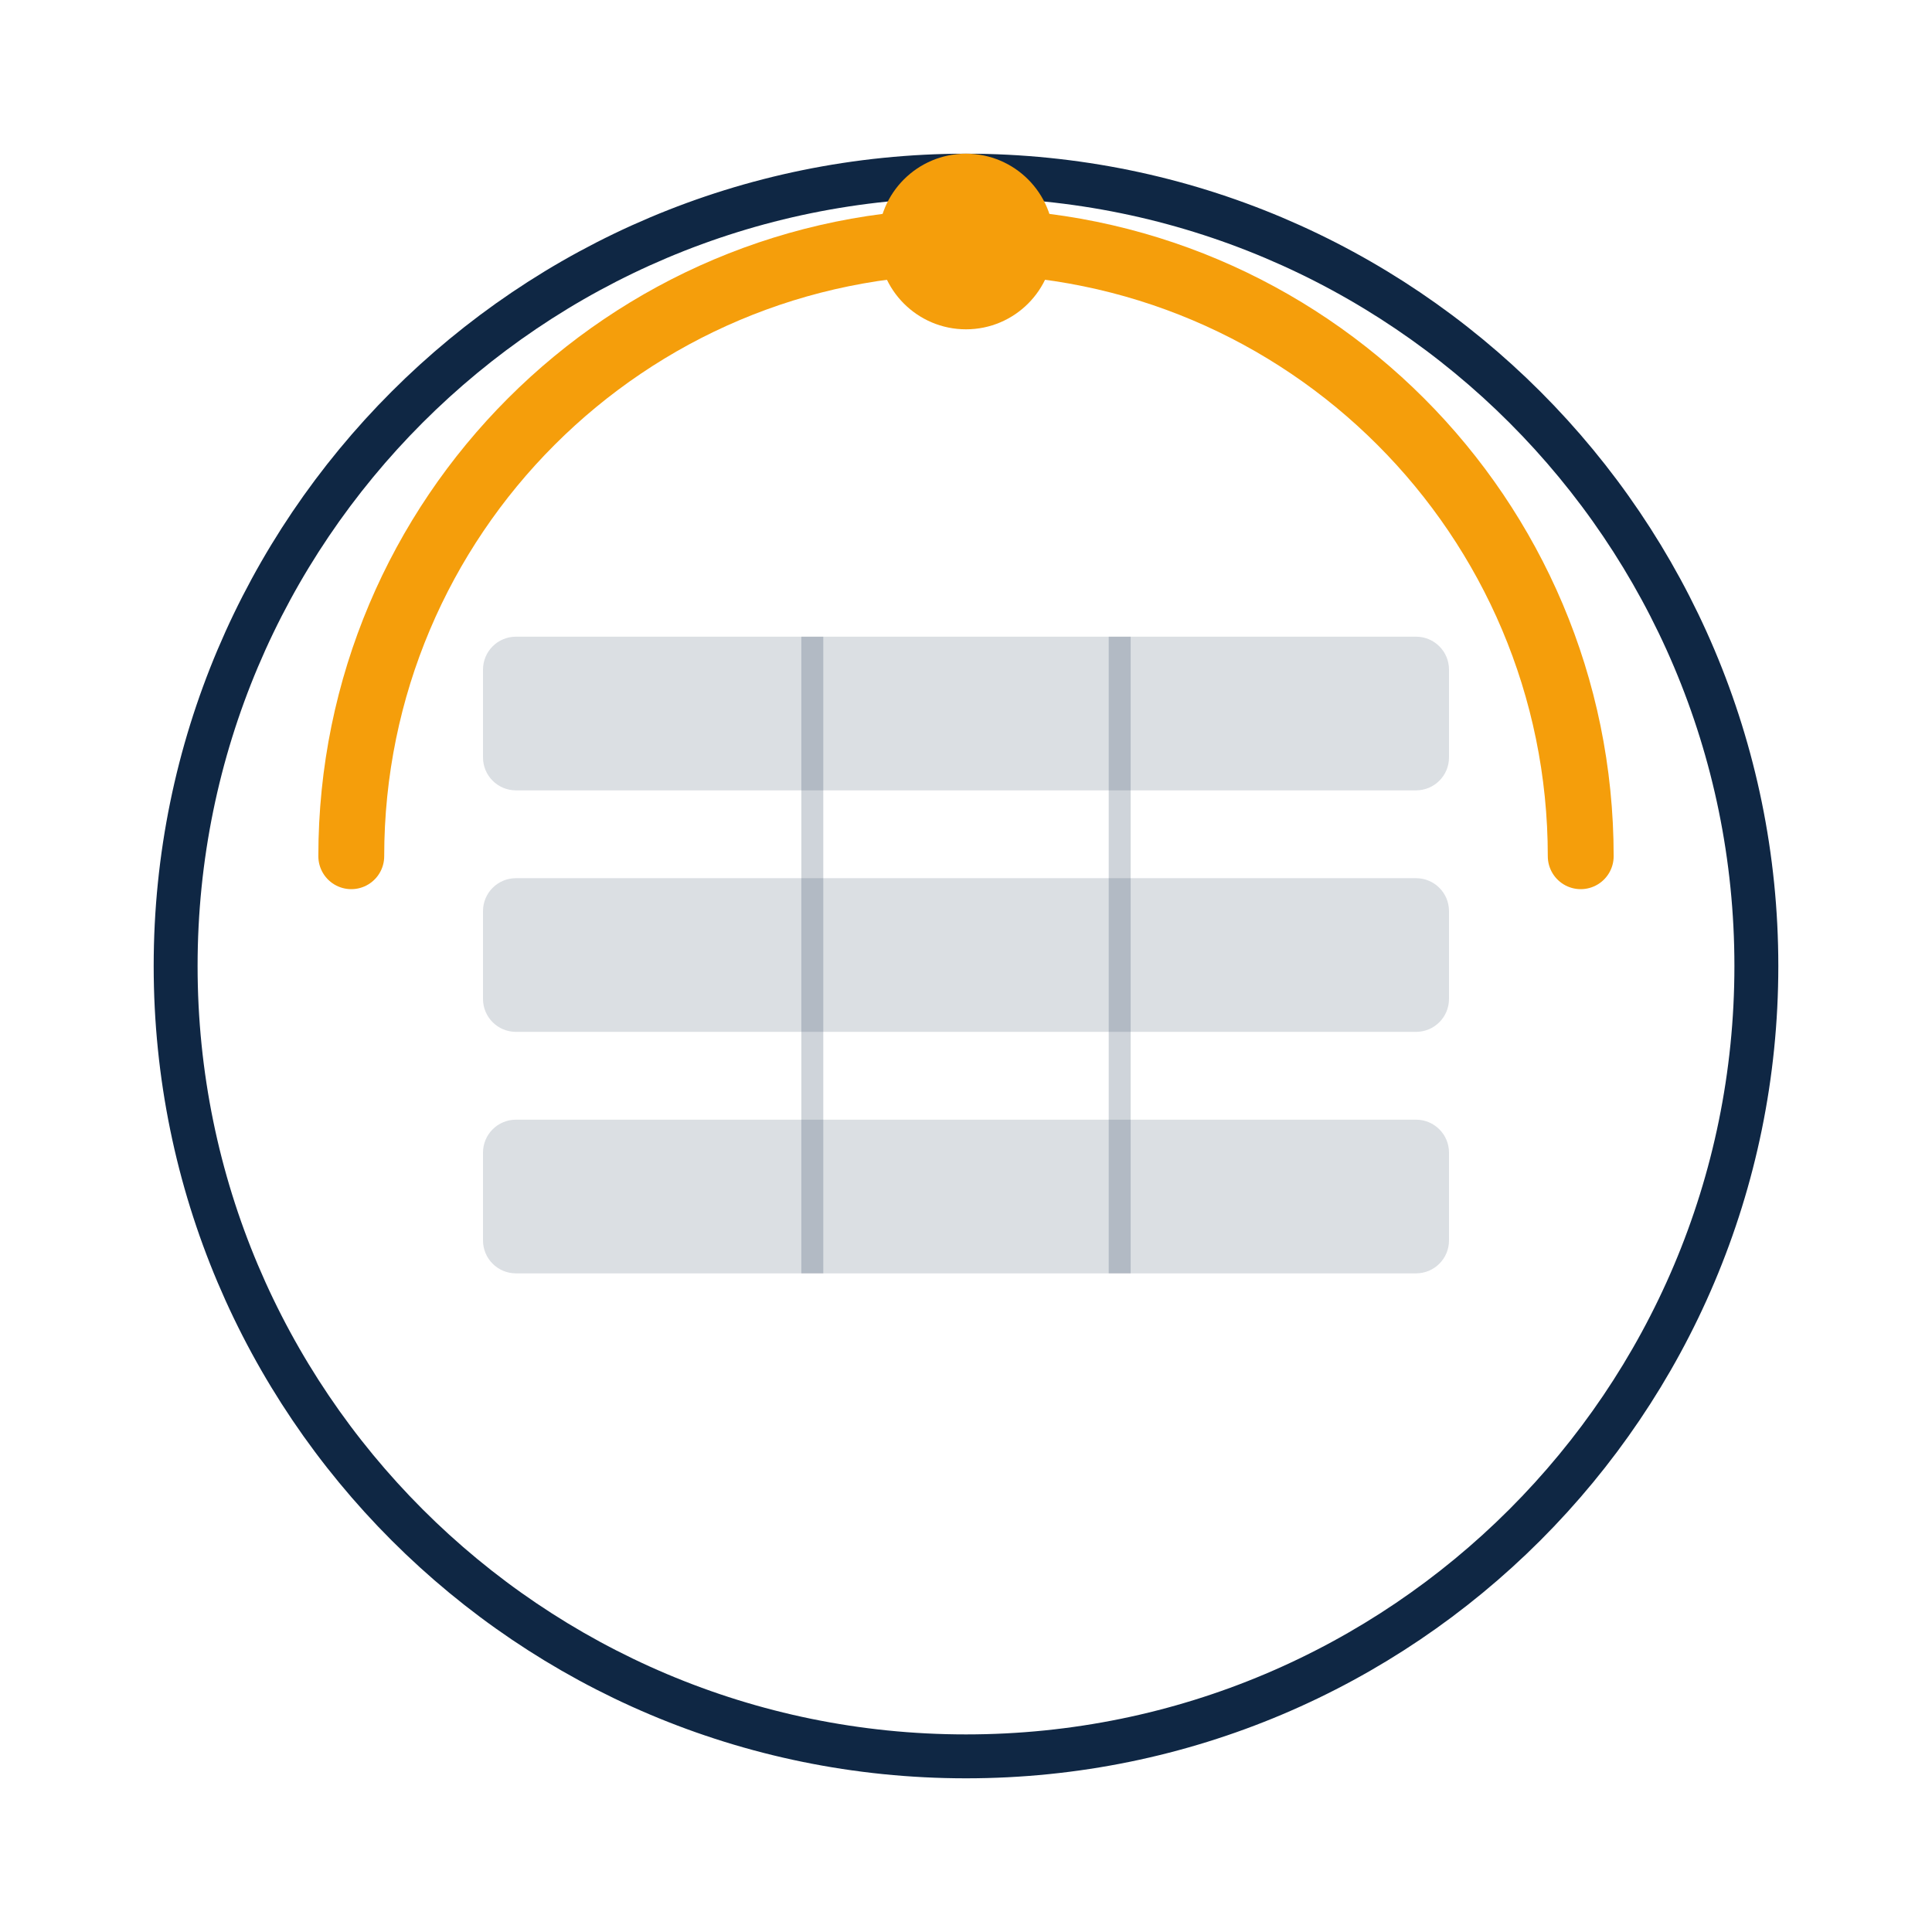
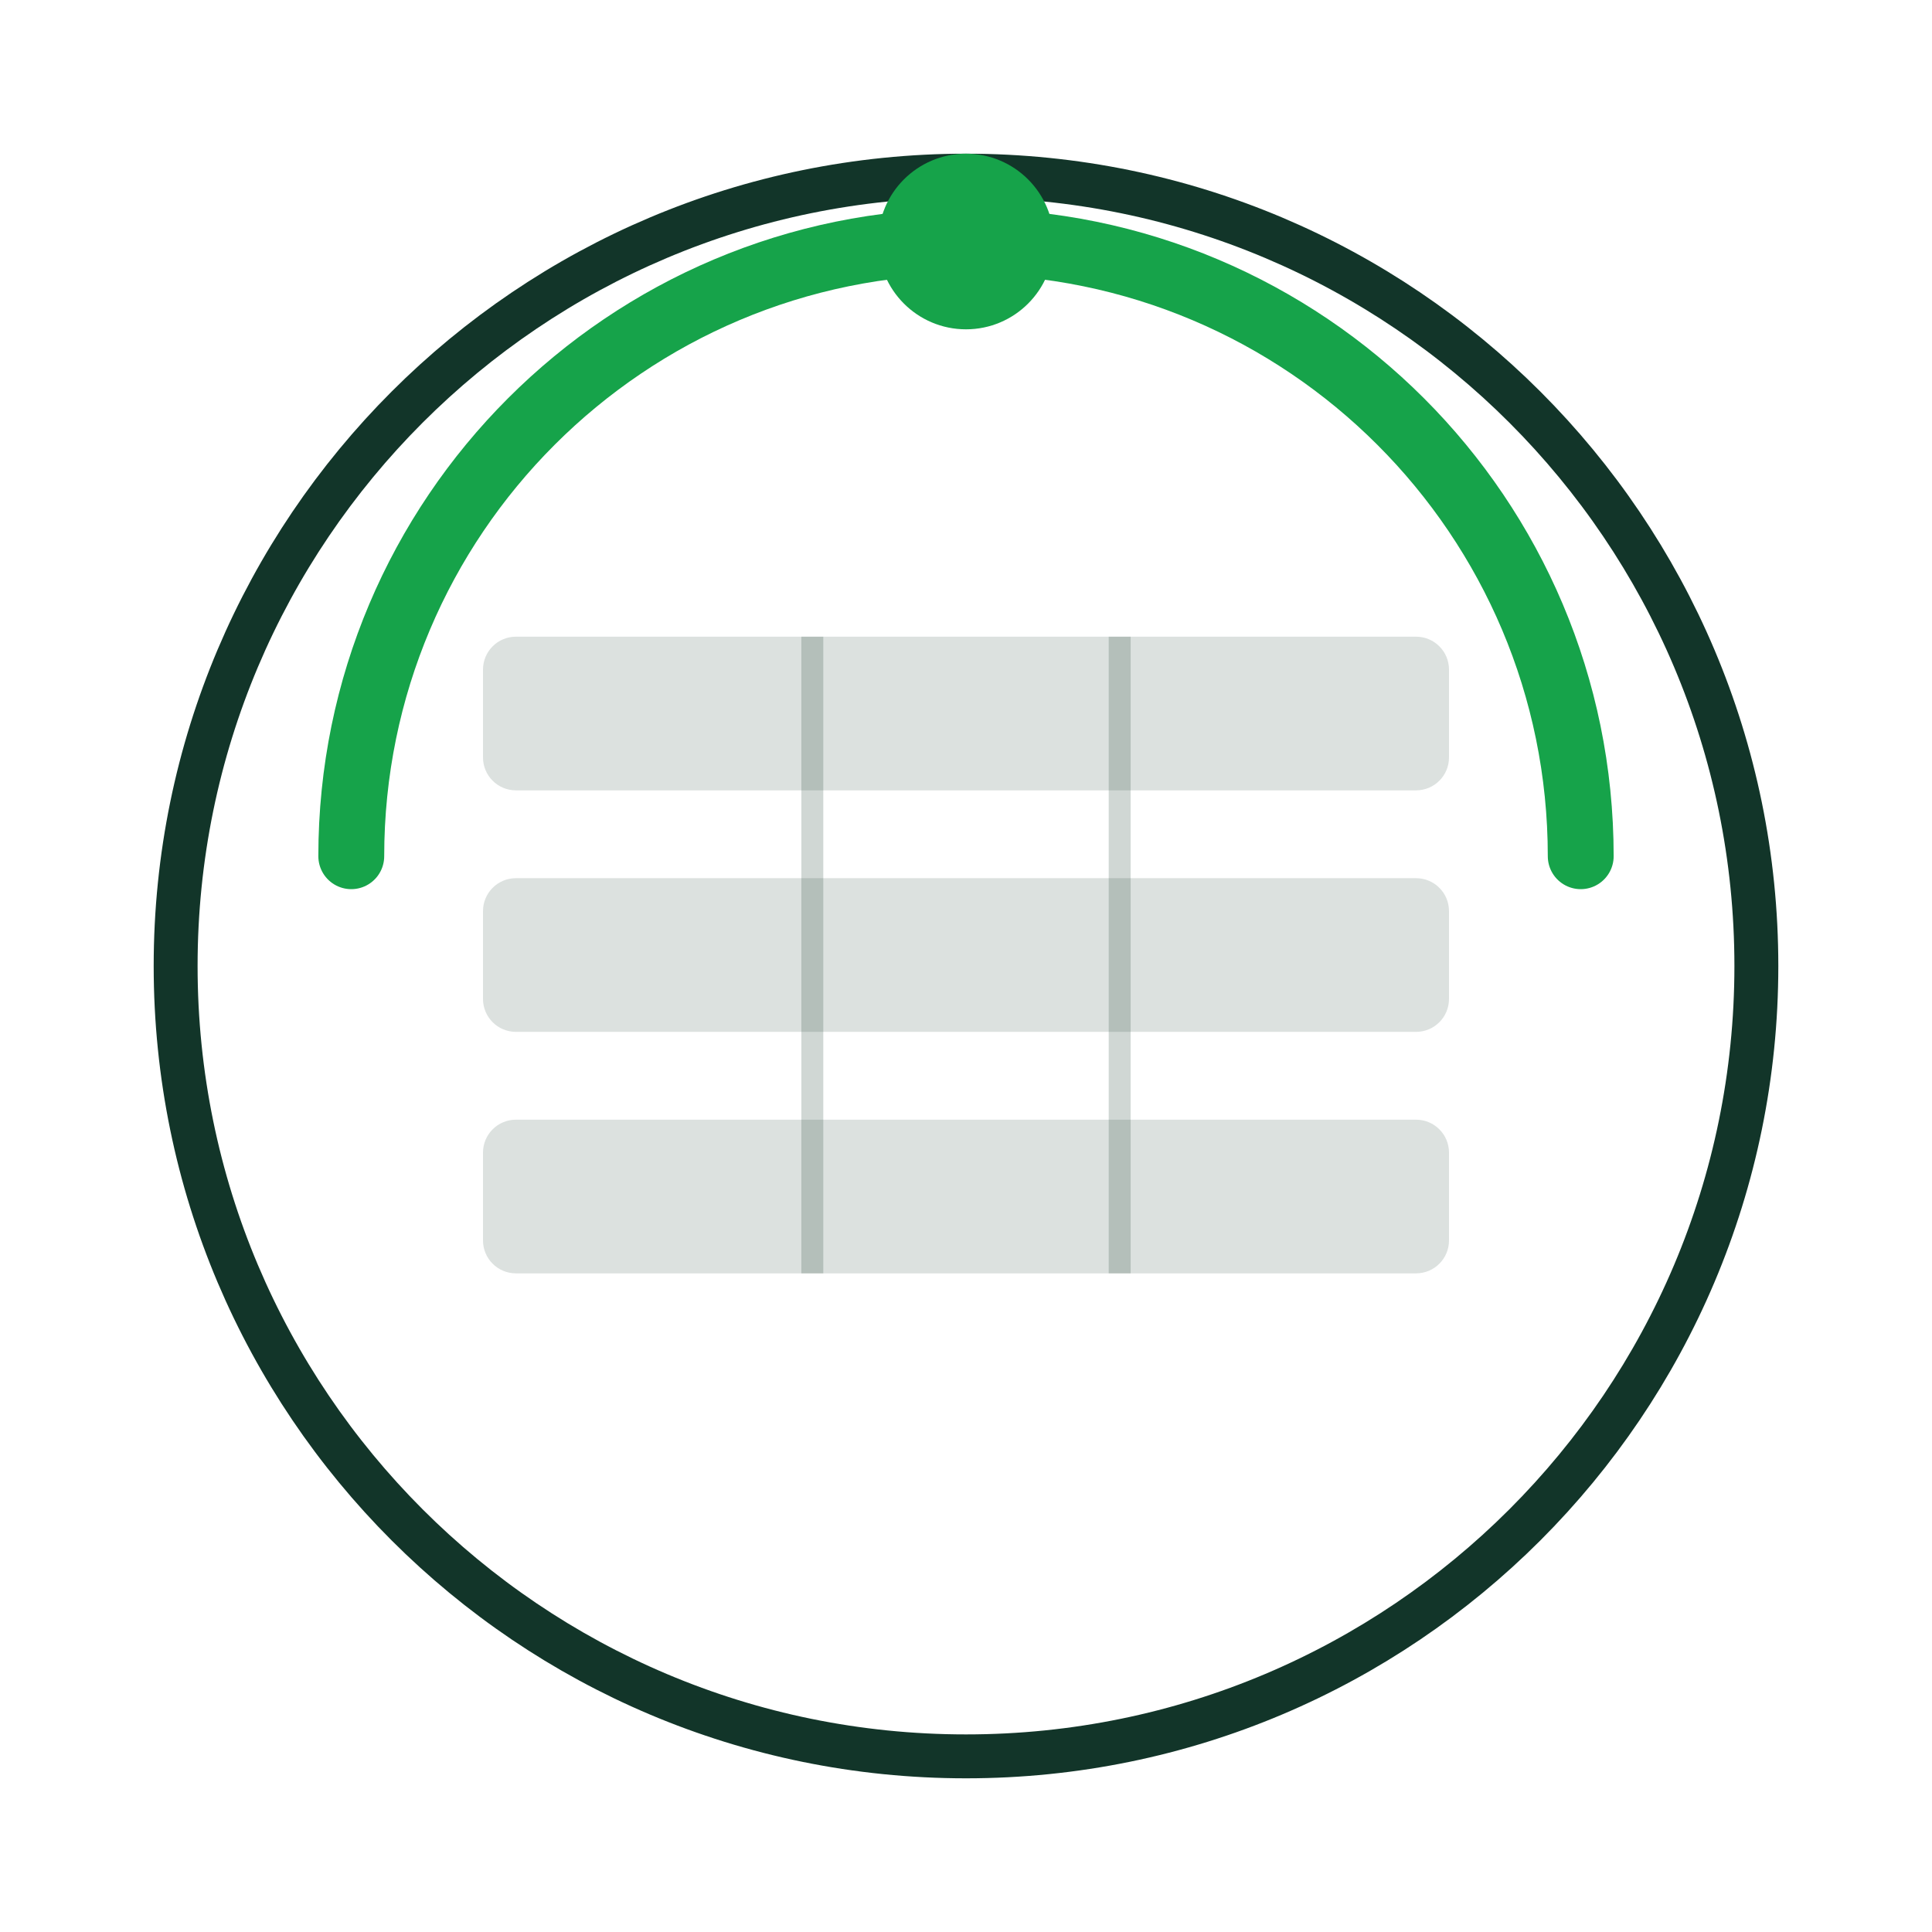
<svg xmlns="http://www.w3.org/2000/svg" viewBox="0 0 88 88" width="88" height="88">
-   <circle cx="44" cy="44" r="36" fill="none" stroke="#0f2744" stroke-width="2" />
-   <rect x="22" y="29" width="44" height="7" rx="1.5" fill="#0f2744" opacity="0.15" />
-   <rect x="22" y="40" width="44" height="7" rx="1.5" fill="#0f2744" opacity="0.15" />
-   <rect x="22" y="51" width="44" height="7" rx="1.5" fill="#0f2744" opacity="0.15" />
-   <line x1="37" y1="29" x2="37" y2="58" stroke="#0f2744" stroke-width="1" opacity="0.2" />
-   <line x1="51" y1="29" x2="51" y2="58" stroke="#0f2744" stroke-width="1" opacity="0.2" />
-   <path d="M16 39 A28 28 0 0 1 72 39" fill="none" stroke="#f59e0b" stroke-width="3" stroke-linecap="round" />
-   <circle cx="44" cy="11" r="4" fill="#f59e0b" />
+   <circle cx="44" cy="44" r="36" fill="none" stroke="#123529" stroke-width="2" />
+   <rect x="22" y="29" width="44" height="7" rx="1.5" fill="#123529" opacity="0.15" />
+   <rect x="22" y="40" width="44" height="7" rx="1.5" fill="#123529" opacity="0.15" />
+   <rect x="22" y="51" width="44" height="7" rx="1.5" fill="#123529" opacity="0.15" />
+   <line x1="37" y1="29" x2="37" y2="58" stroke="#123529" stroke-width="1" opacity="0.2" />
+   <line x1="51" y1="29" x2="51" y2="58" stroke="#123529" stroke-width="1" opacity="0.2" />
+   <path d="M16 39 A28 28 0 0 1 72 39" fill="none" stroke="#16a34a" stroke-width="3" stroke-linecap="round" />
+   <circle cx="44" cy="11" r="4" fill="#16a34a" />
</svg>
